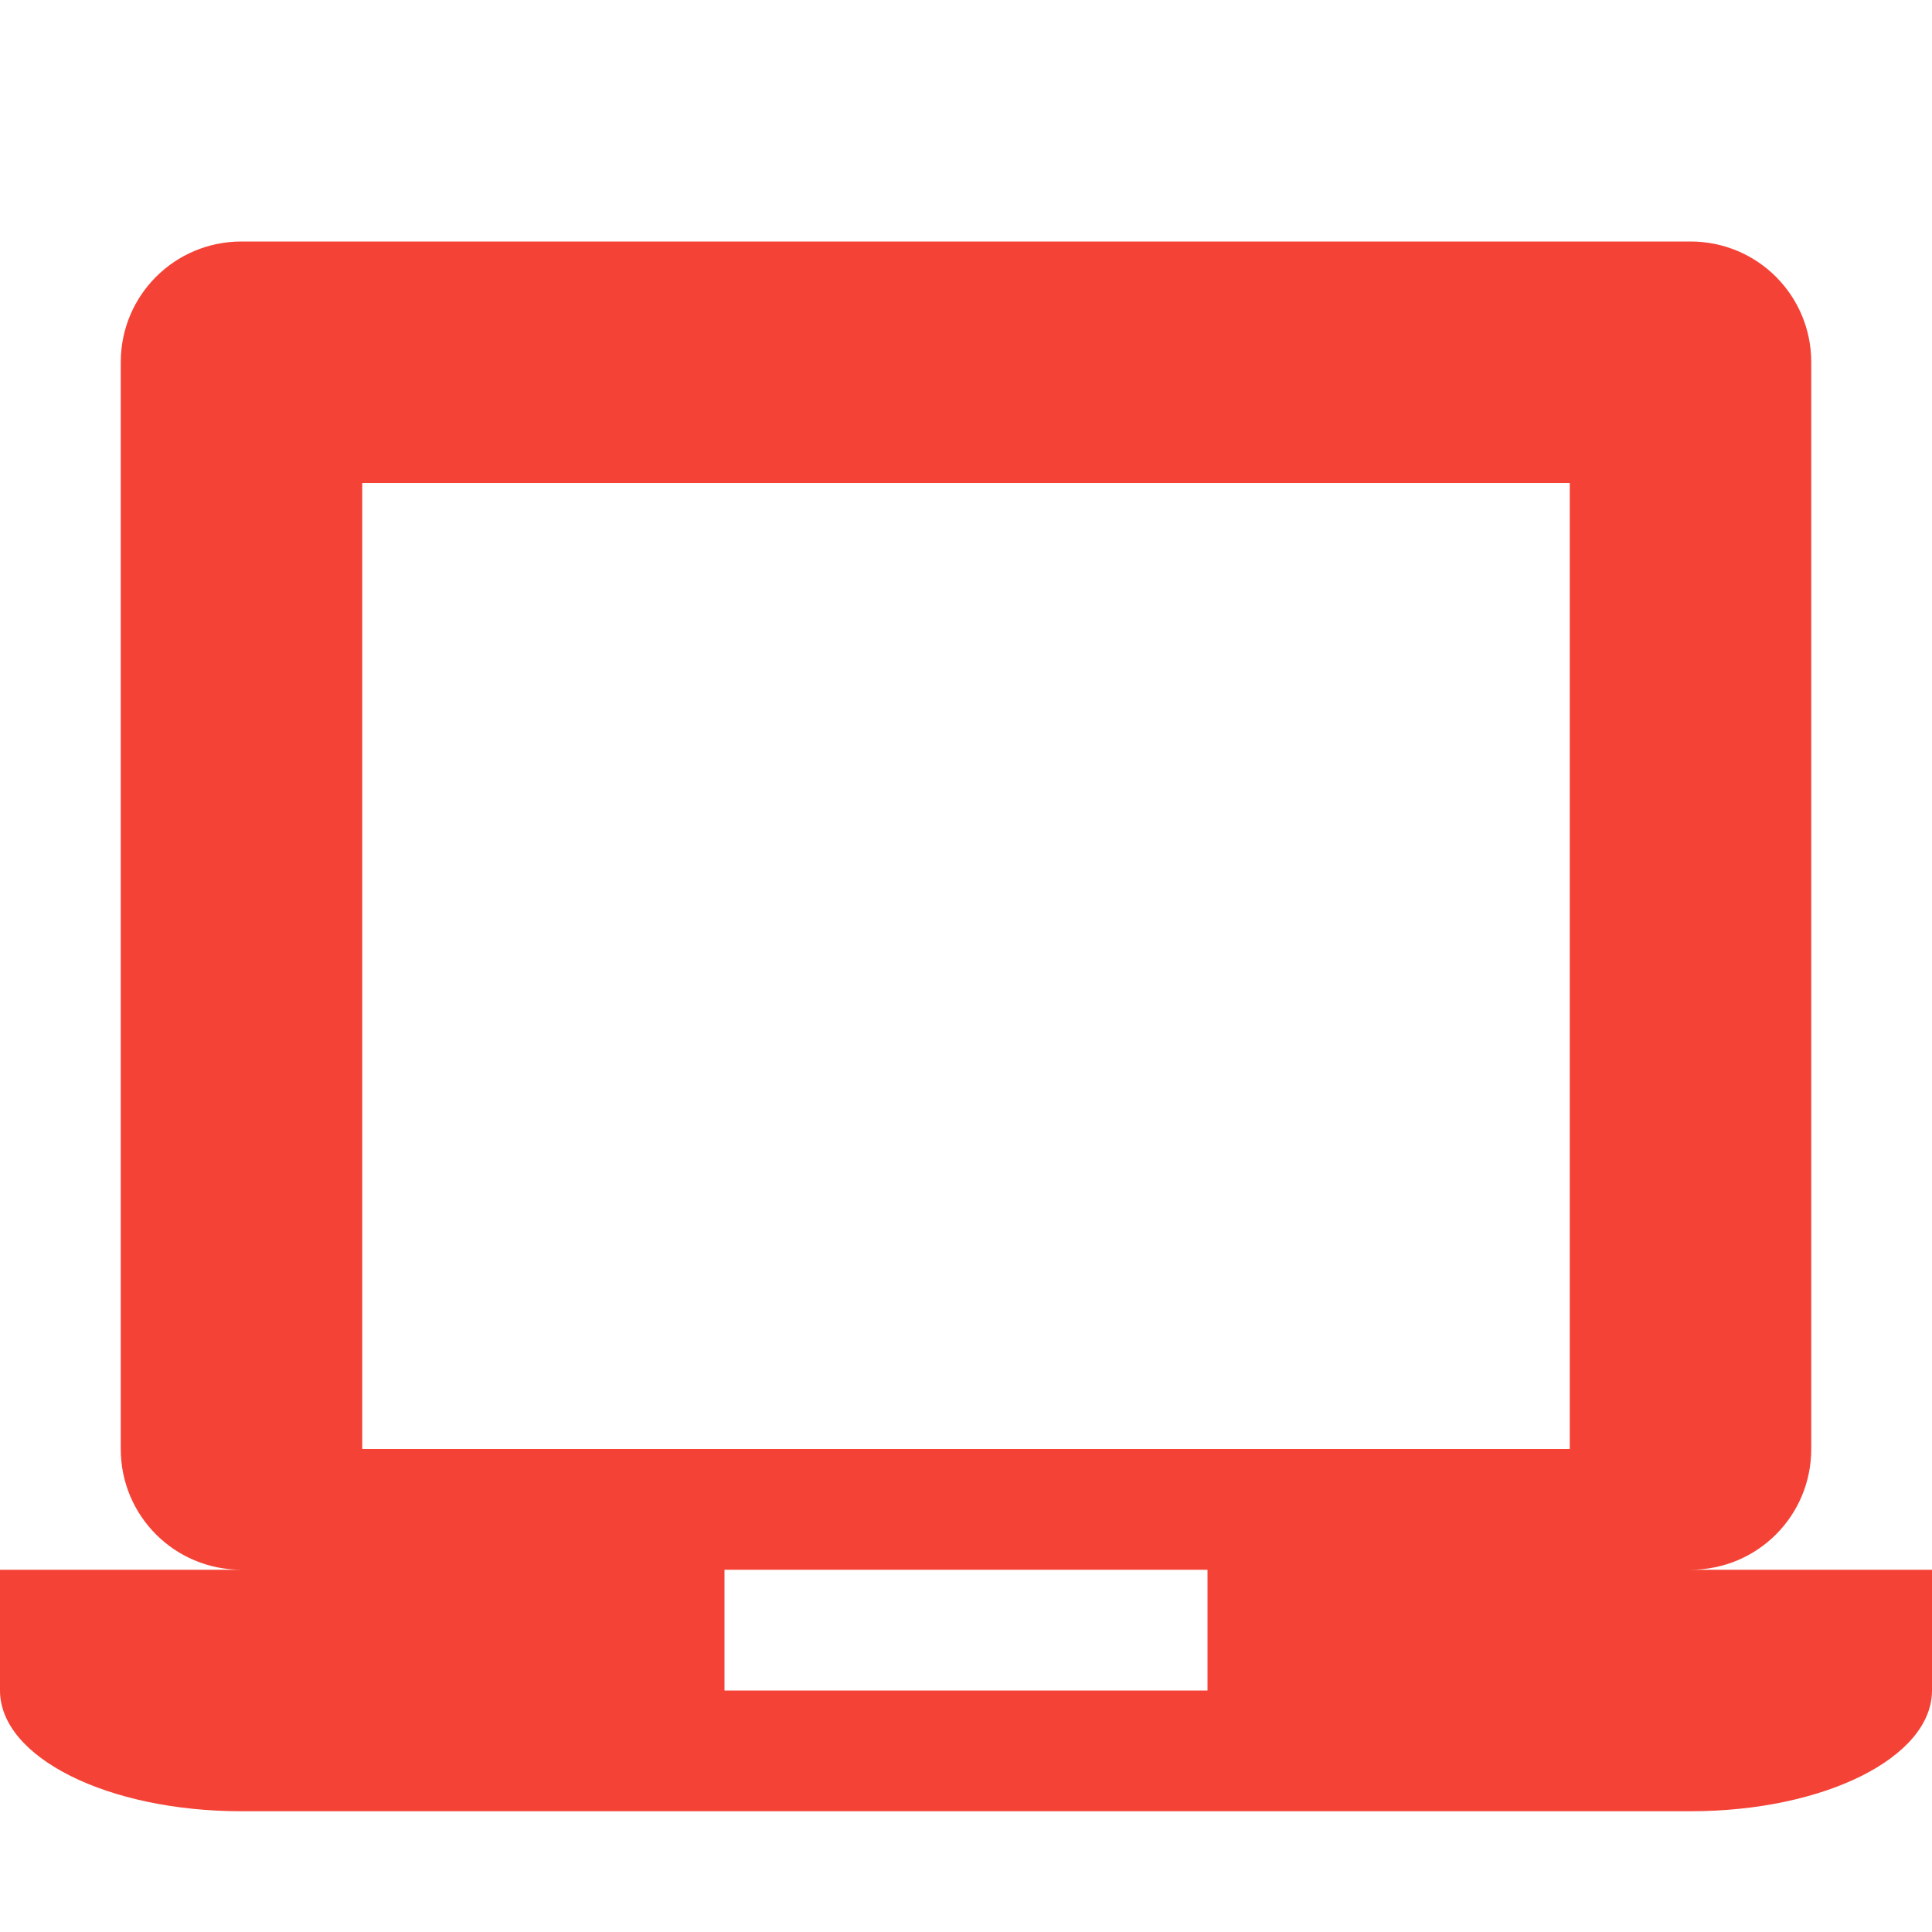
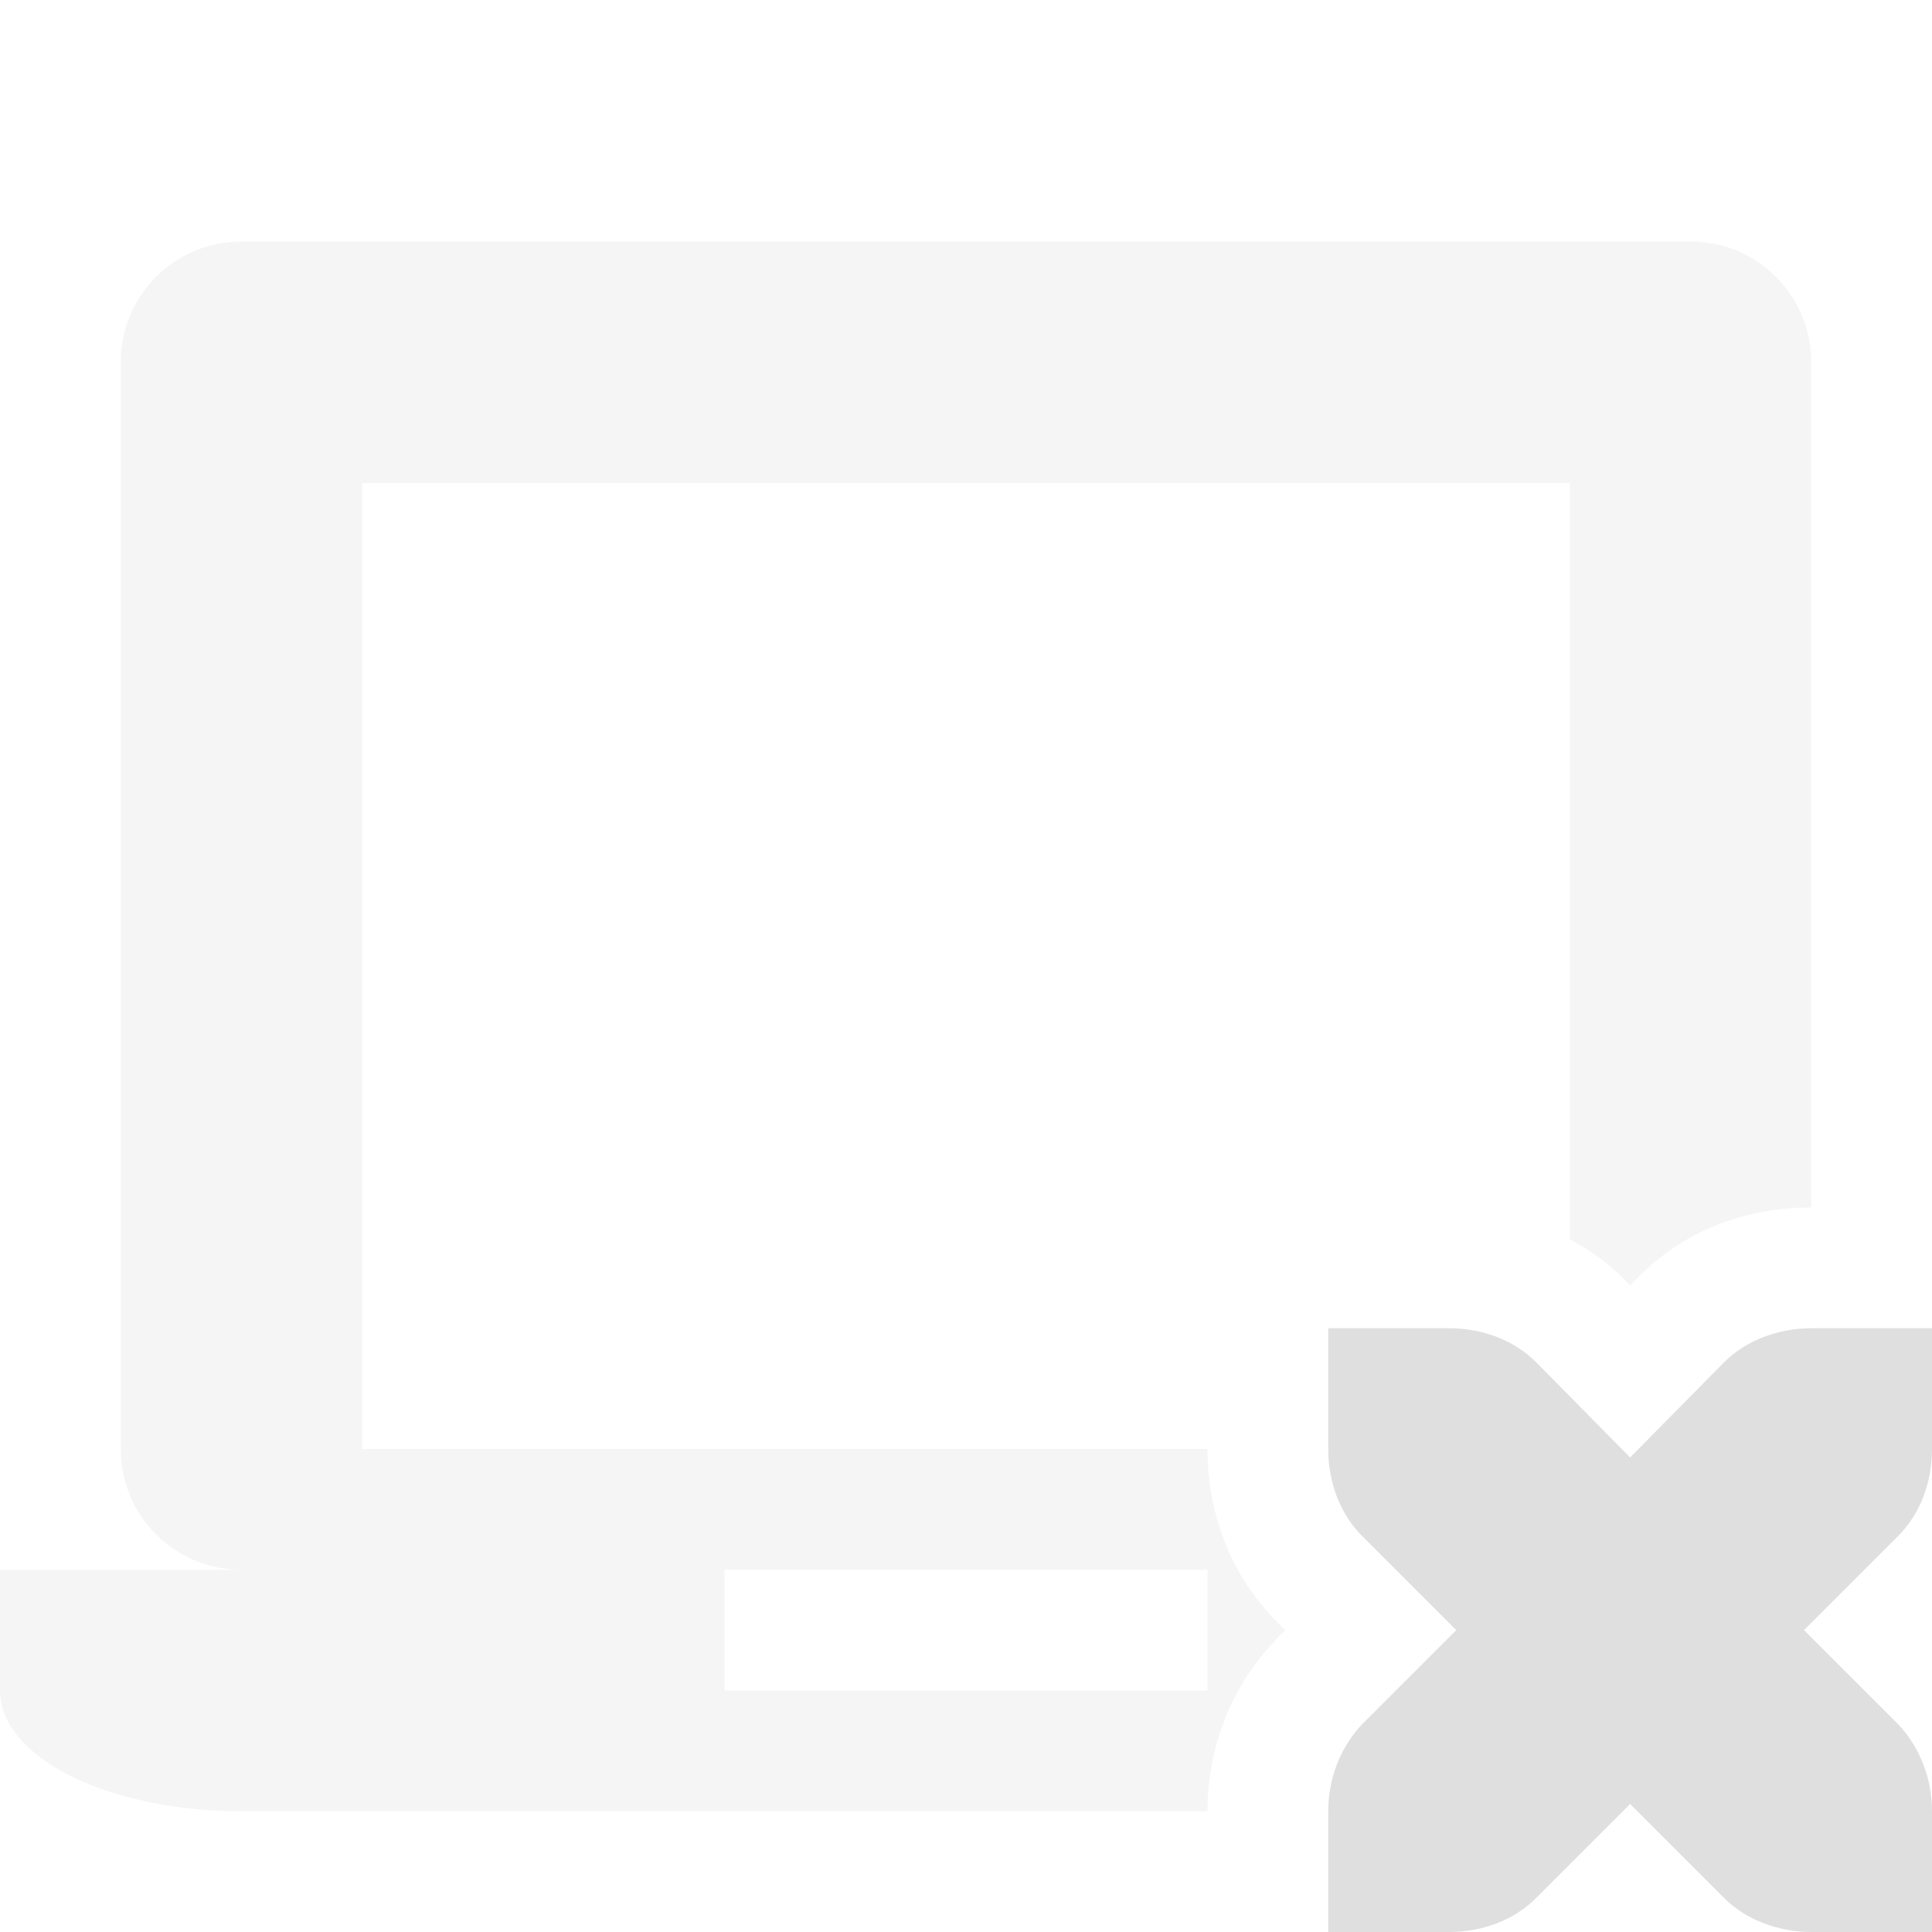
<svg xmlns="http://www.w3.org/2000/svg" width="16" height="16" version="1.1">
  <defs>
    <style id="current-color-scheme" type="text/css">
   .ColorScheme-Text { color:#dfdfdf; } .ColorScheme-Highlight { color:#4285f4; } .ColorScheme-NeutralText { color:#ff9800; } .ColorScheme-PositiveText { color:#4caf50; } .ColorScheme-NegativeText { color:#f44336; }
  </style>
  </defs>
-   <path style="fill:currentColor" class="ColorScheme-NegativeText" d="M 2 2 C 1.446 2 1 2.446 1 3 L 1 12 C 1 12.554 1.446 13 2 13 L 0 13 L 0 14 C 0 14.554 0.892 15 2 15 L 14 15 C 15.108 15 16 14.554 16 14 L 16 13 L 14 13 C 14.554 13 15 12.554 15 12 L 15 3 C 15 2.446 14.554 2 14 2 L 2 2 z M 3 4 L 13 4 L 13 12 L 3 12 L 3 4 z M 6 13 L 10 13 L 10 14 L 6 14 L 6 13 z" />
+   <path style="fill:currentColor;opacity:0.3" class="ColorScheme-Text" d="M 2 2 C 1.446 2 1 2.446 1 3 L 1 12 C 1 12.554 1.446 13 2 13 L 0 13 L 0 14 C 0 14.554 0.892 15 2 15 L 10 15 C 10 14.483 10.189 13.978 10.555 13.592 A 1 1 0 0 1 10.572 13.572 L 10.645 13.5 L 10.572 13.428 C 10.183 13.038 10 12.518 10 12 L 3 12 L 3 4 L 13 4 L 13 10.262 C 13.152 10.346 13.299 10.444 13.428 10.572 A 1 1 0 0 1 13.432 10.578 L 13.5 10.646 L 13.568 10.578 A 1 1 0 0 1 13.572 10.572 C 13.975 10.17 14.483 10 15 10 L 15 3 C 15 2.446 14.554 2 14 2 L 2 2 z M 6 13 L 10 13 L 10 14 L 6 14 L 6 13 z" />
+   <path style="fill:currentColor" class="ColorScheme-Text" d="m 11,11 v 1 c 0,0.28 0.1,0.54 0.28,0.72 l 0.78,0.78 -0.78,0.78 C 11.1,14.47 11,14.73 11,15 v 1 h 1 c 0.28,0 0.54,-0.1 0.72,-0.28 l 0.78,-0.78 0.78,0.78 C 14.46,15.9 14.73,16 15,16 h 1 v -1 c 0,-0.27 -0.1,-0.53 -0.28,-0.72 L 14.94,13.5 15.72,12.72 C 15.9,12.54 16,12.28 16,12 v -1 h -1 c -0.27,0 -0.54,0.1 -0.72,0.28 L 13.5,12.07 12.72,11.28 C 12.54,11.1 12.28,11 12,11 Z" />
</svg>
